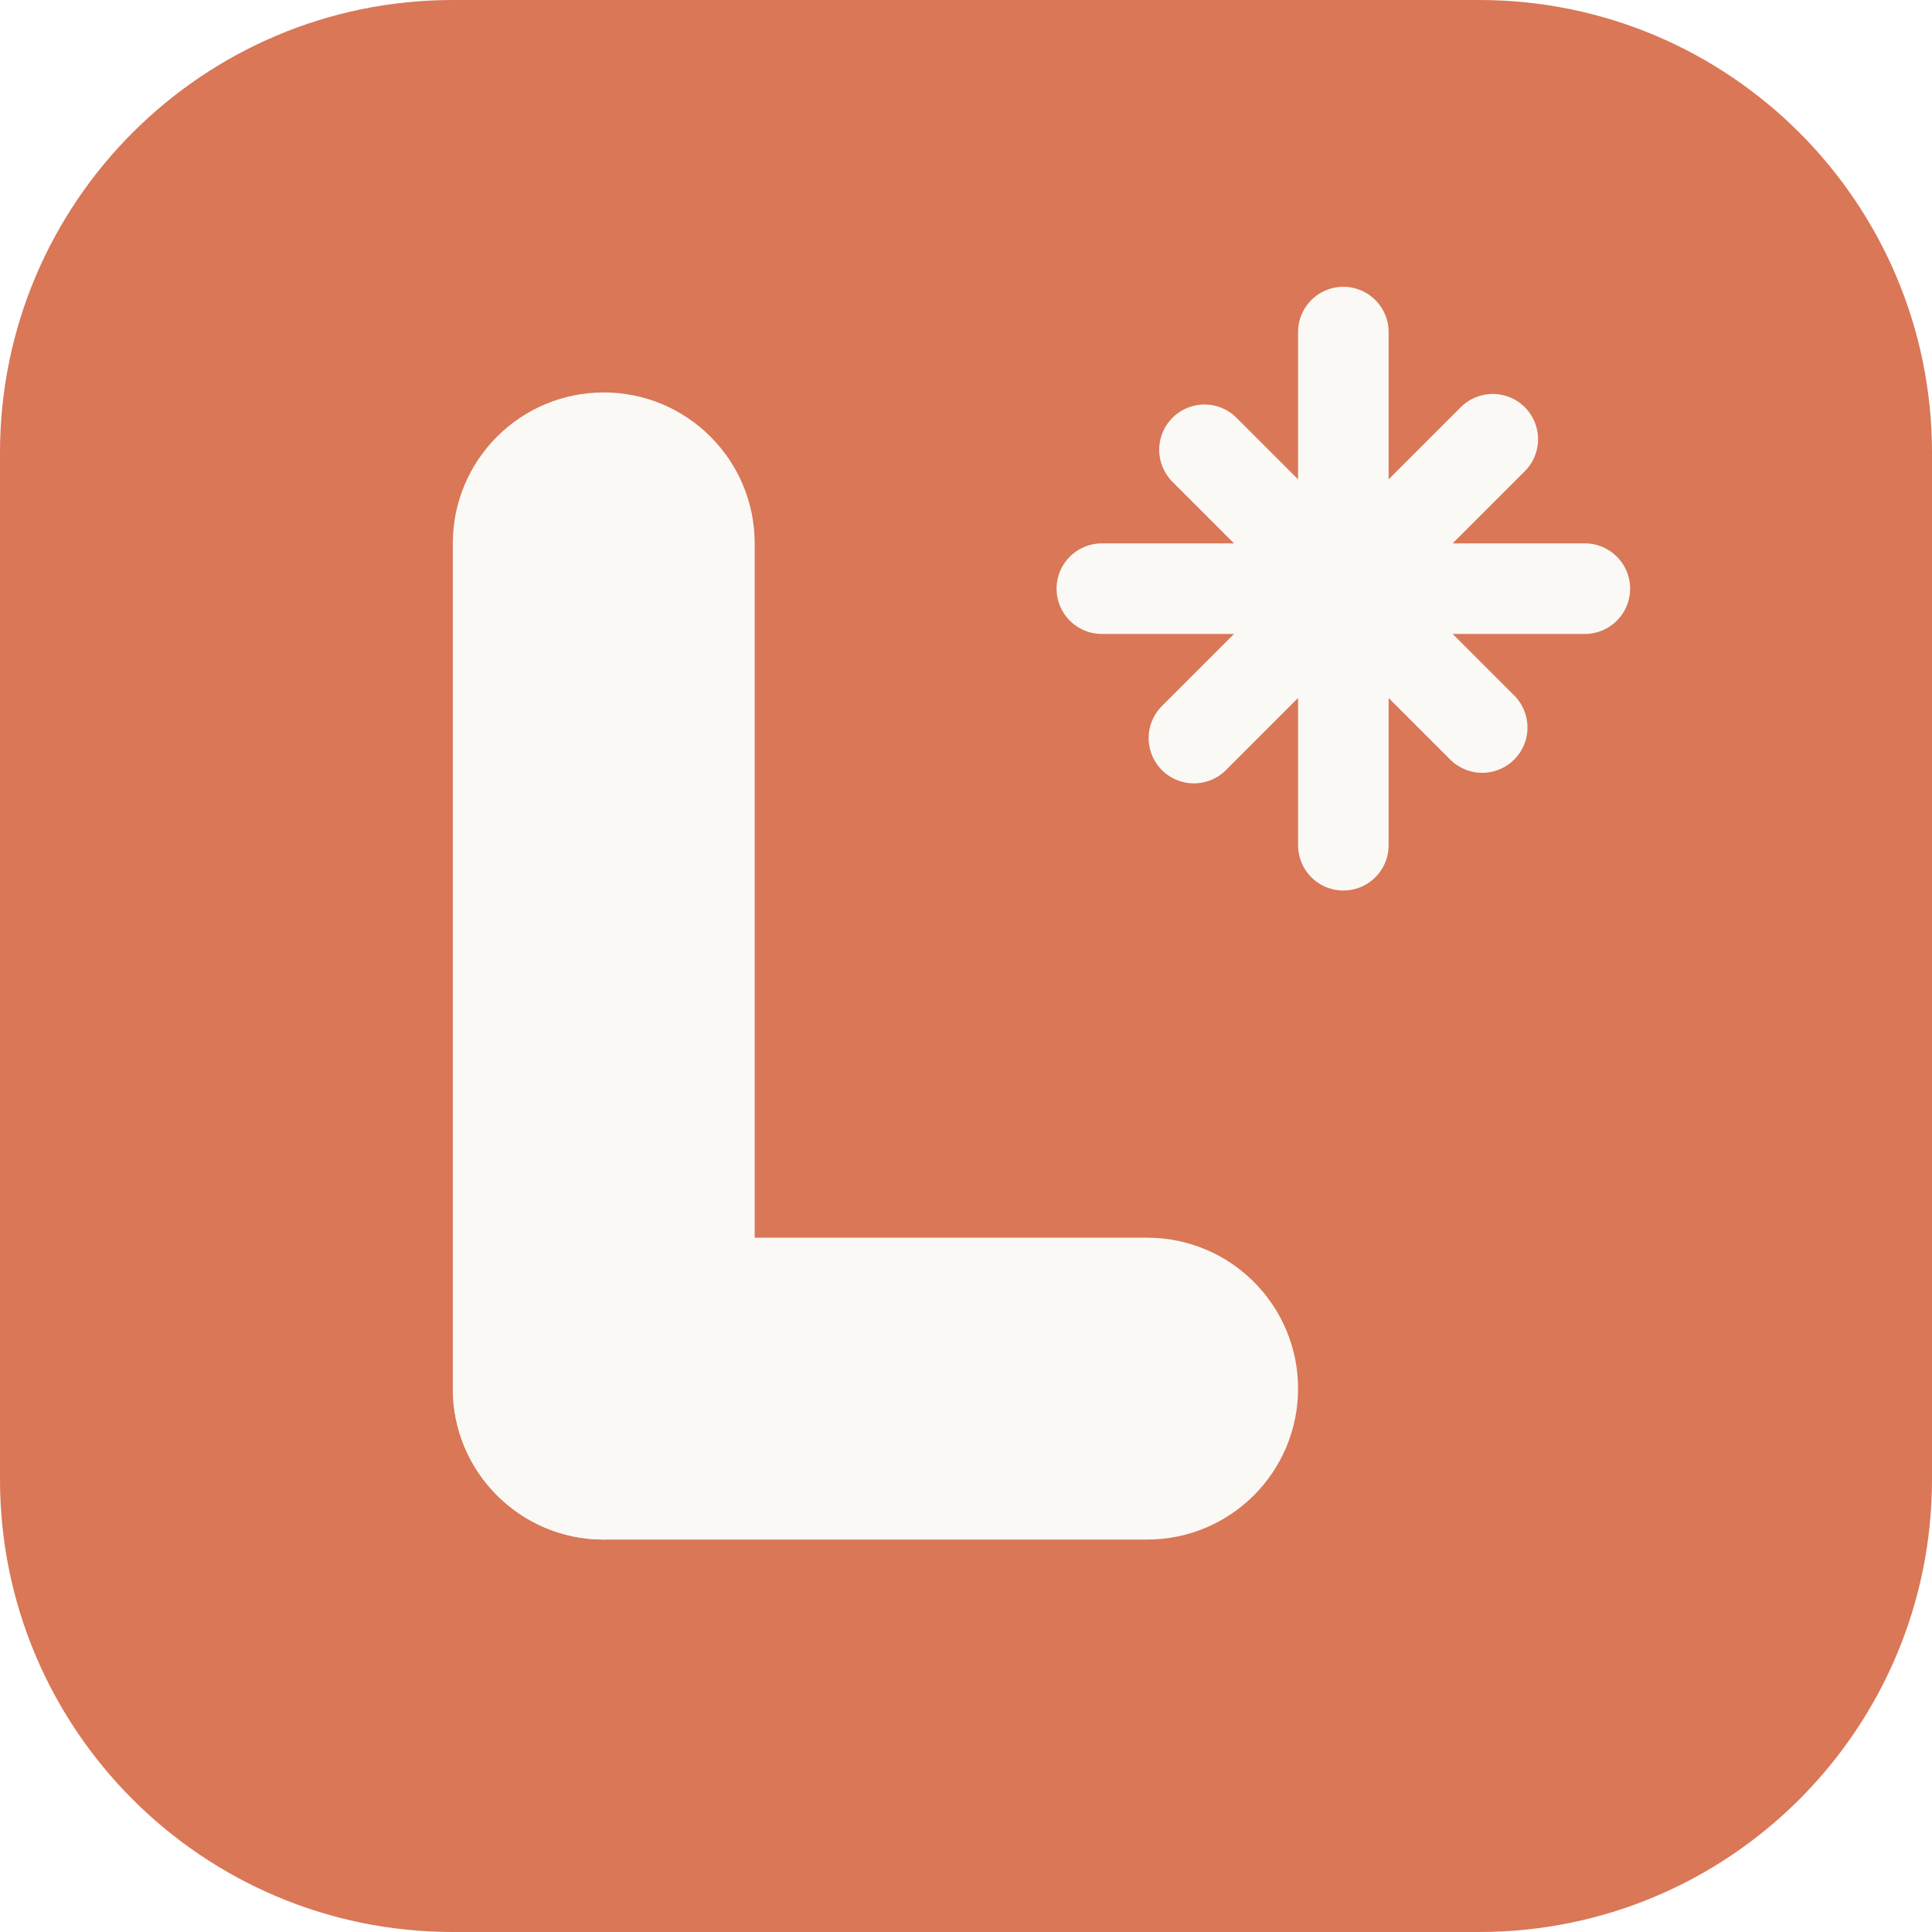
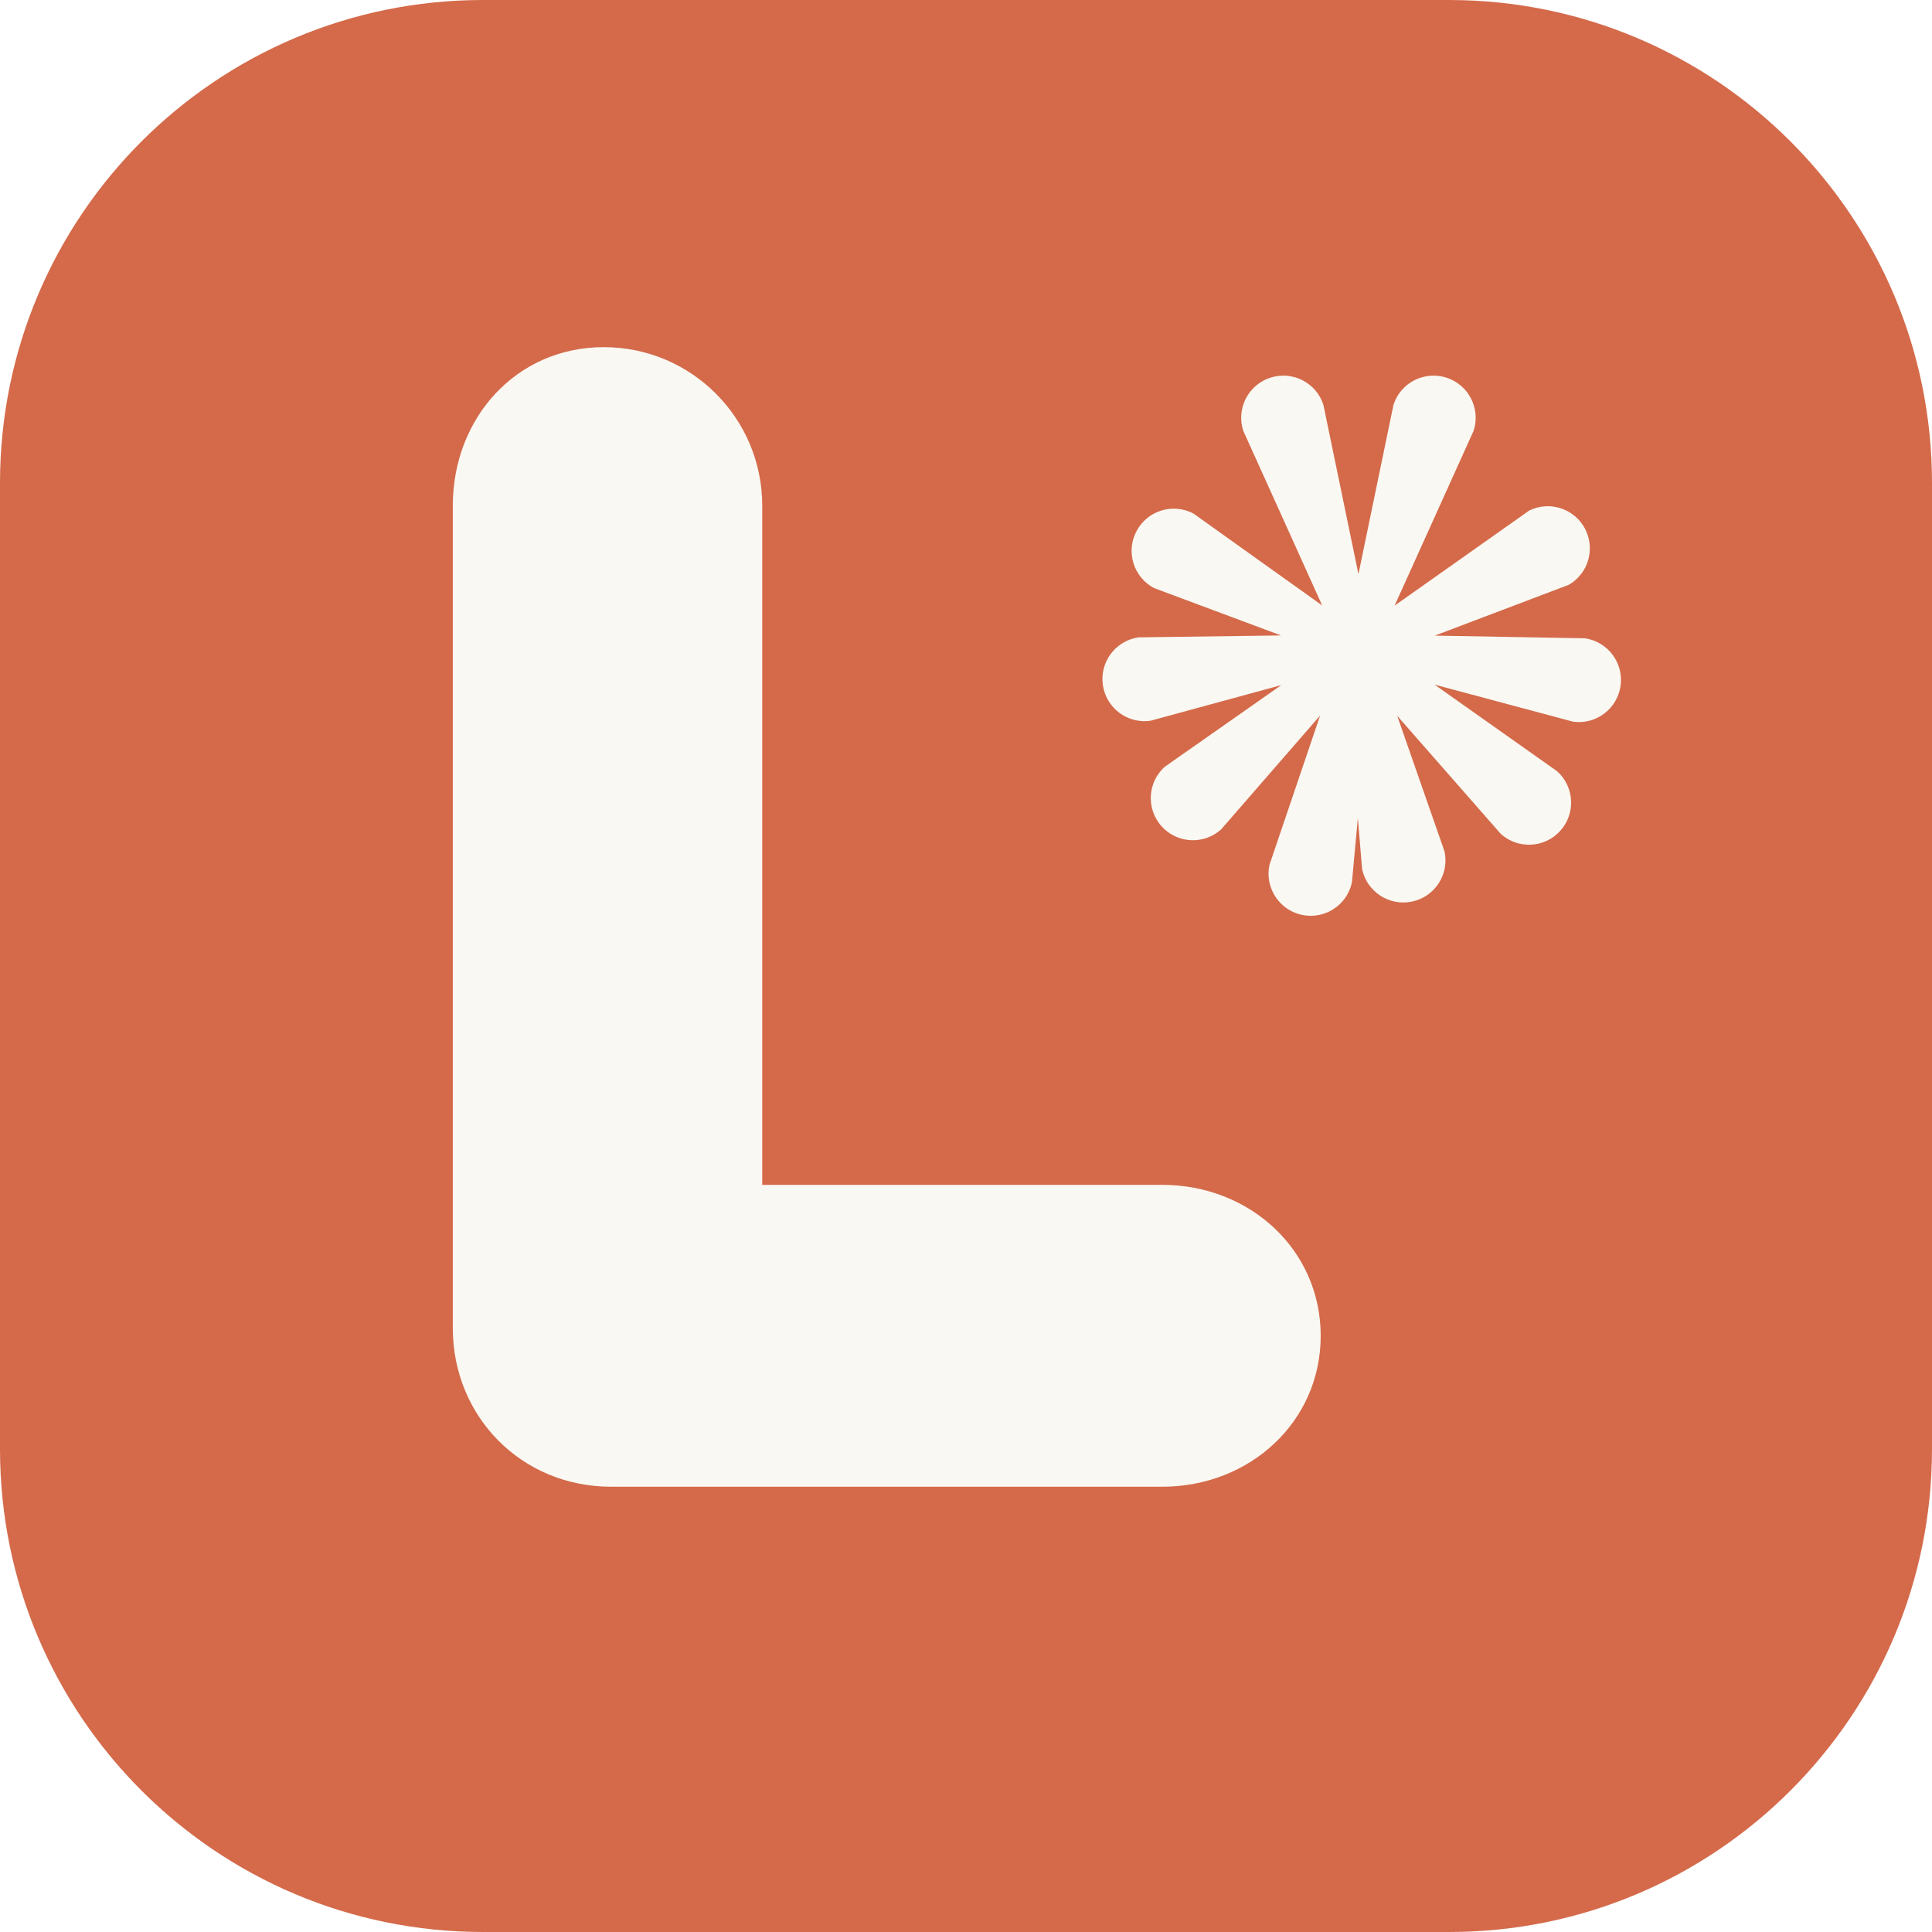
<svg xmlns="http://www.w3.org/2000/svg" width="128" height="128" viewBox="0 0 128 128">
-   <rect width="128" height="128" rx="30" fill="#D97757" />
-   <rect x="30" y="26" width="20" height="76" rx="10" fill="#FAF9F5" />
-   <rect x="30" y="82" width="56" height="20" rx="10" fill="#FAF9F5" />
-   <g stroke="#FAF9F5" stroke-width="6" stroke-linecap="round">
-     <line x1="89" y1="39" x2="89.0" y2="22.0" />
-     <line x1="89" y1="39" x2="98.9" y2="29.1" />
-     <line x1="89" y1="39" x2="105.0" y2="39.0" />
-     <line x1="89" y1="39" x2="98.2" y2="48.2" />
-     <line x1="89" y1="39" x2="89.0" y2="56.0" />
-     <line x1="89" y1="39" x2="79.1" y2="48.9" />
-     <line x1="89" y1="39" x2="73.0" y2="39.0" />
-     <line x1="89" y1="39" x2="79.8" y2="29.8" />
+   <rect width="128" height="128" rx="32" fill="#D46A4A" />
+   <path d="M40 23c5.8 0 10.5 4.7 10.5 10.5V78.5h26.5c5.8 0 10.5 4.3 10.5 10s-4.7 10-10.5 10H40.5c-6 0-10.5-4.7-10.5-10.5V33.5C30 27.7 34.2 23 40 23Z" fill="#FAF8F2" />
+   <g transform="translate(90 43) scale(0.9) translate(-90 -40.5)">
+     <circle cx="90" cy="40.5" r="3.4" fill="#FAF8F2" />
+     <path d="M90.56 37.69L87.42 22.52A3.1 3.1 0 0 0 81.52 24.43L87.90 38.55ZM92.10 38.55L98.48 24.43A3.1 3.1 0 0 0 92.58 22.52L89.44 37.69ZM92.86 40.56L105.49 35.77A3.1 3.1 0 0 0 102.58 30.30L91.55 38.09ZM92.28 42.23L105.81 45.85A3.1 3.1 0 0 0 106.67 39.71L92.67 39.46ZM90.92 43.21L100.48 54.11A3.1 3.1 0 0 0 104.63 49.50L92.79 41.13ZM89.15 43.24L90.27 56.70A3.1 3.1 0 0 0 96.34 55.41L91.89 42.65ZM88.11 42.65L83.45 56.39A3.1 3.1 0 0 0 89.52 57.68L90.85 43.24ZM87.21 41.13L75.74 49.17A3.1 3.1 0 0 0 79.89 53.78L89.08 43.21ZM87.33 39.46L73.82 39.64A3.1 3.1 0 0 0 74.69 45.78L87.72 42.23ZM88.45 38.09L77.86 30.53A3.1 3.1 0 0 0 74.95 36.01L87.14 40.56Z" fill="#FAF8F2" />
  </g>
</svg>
